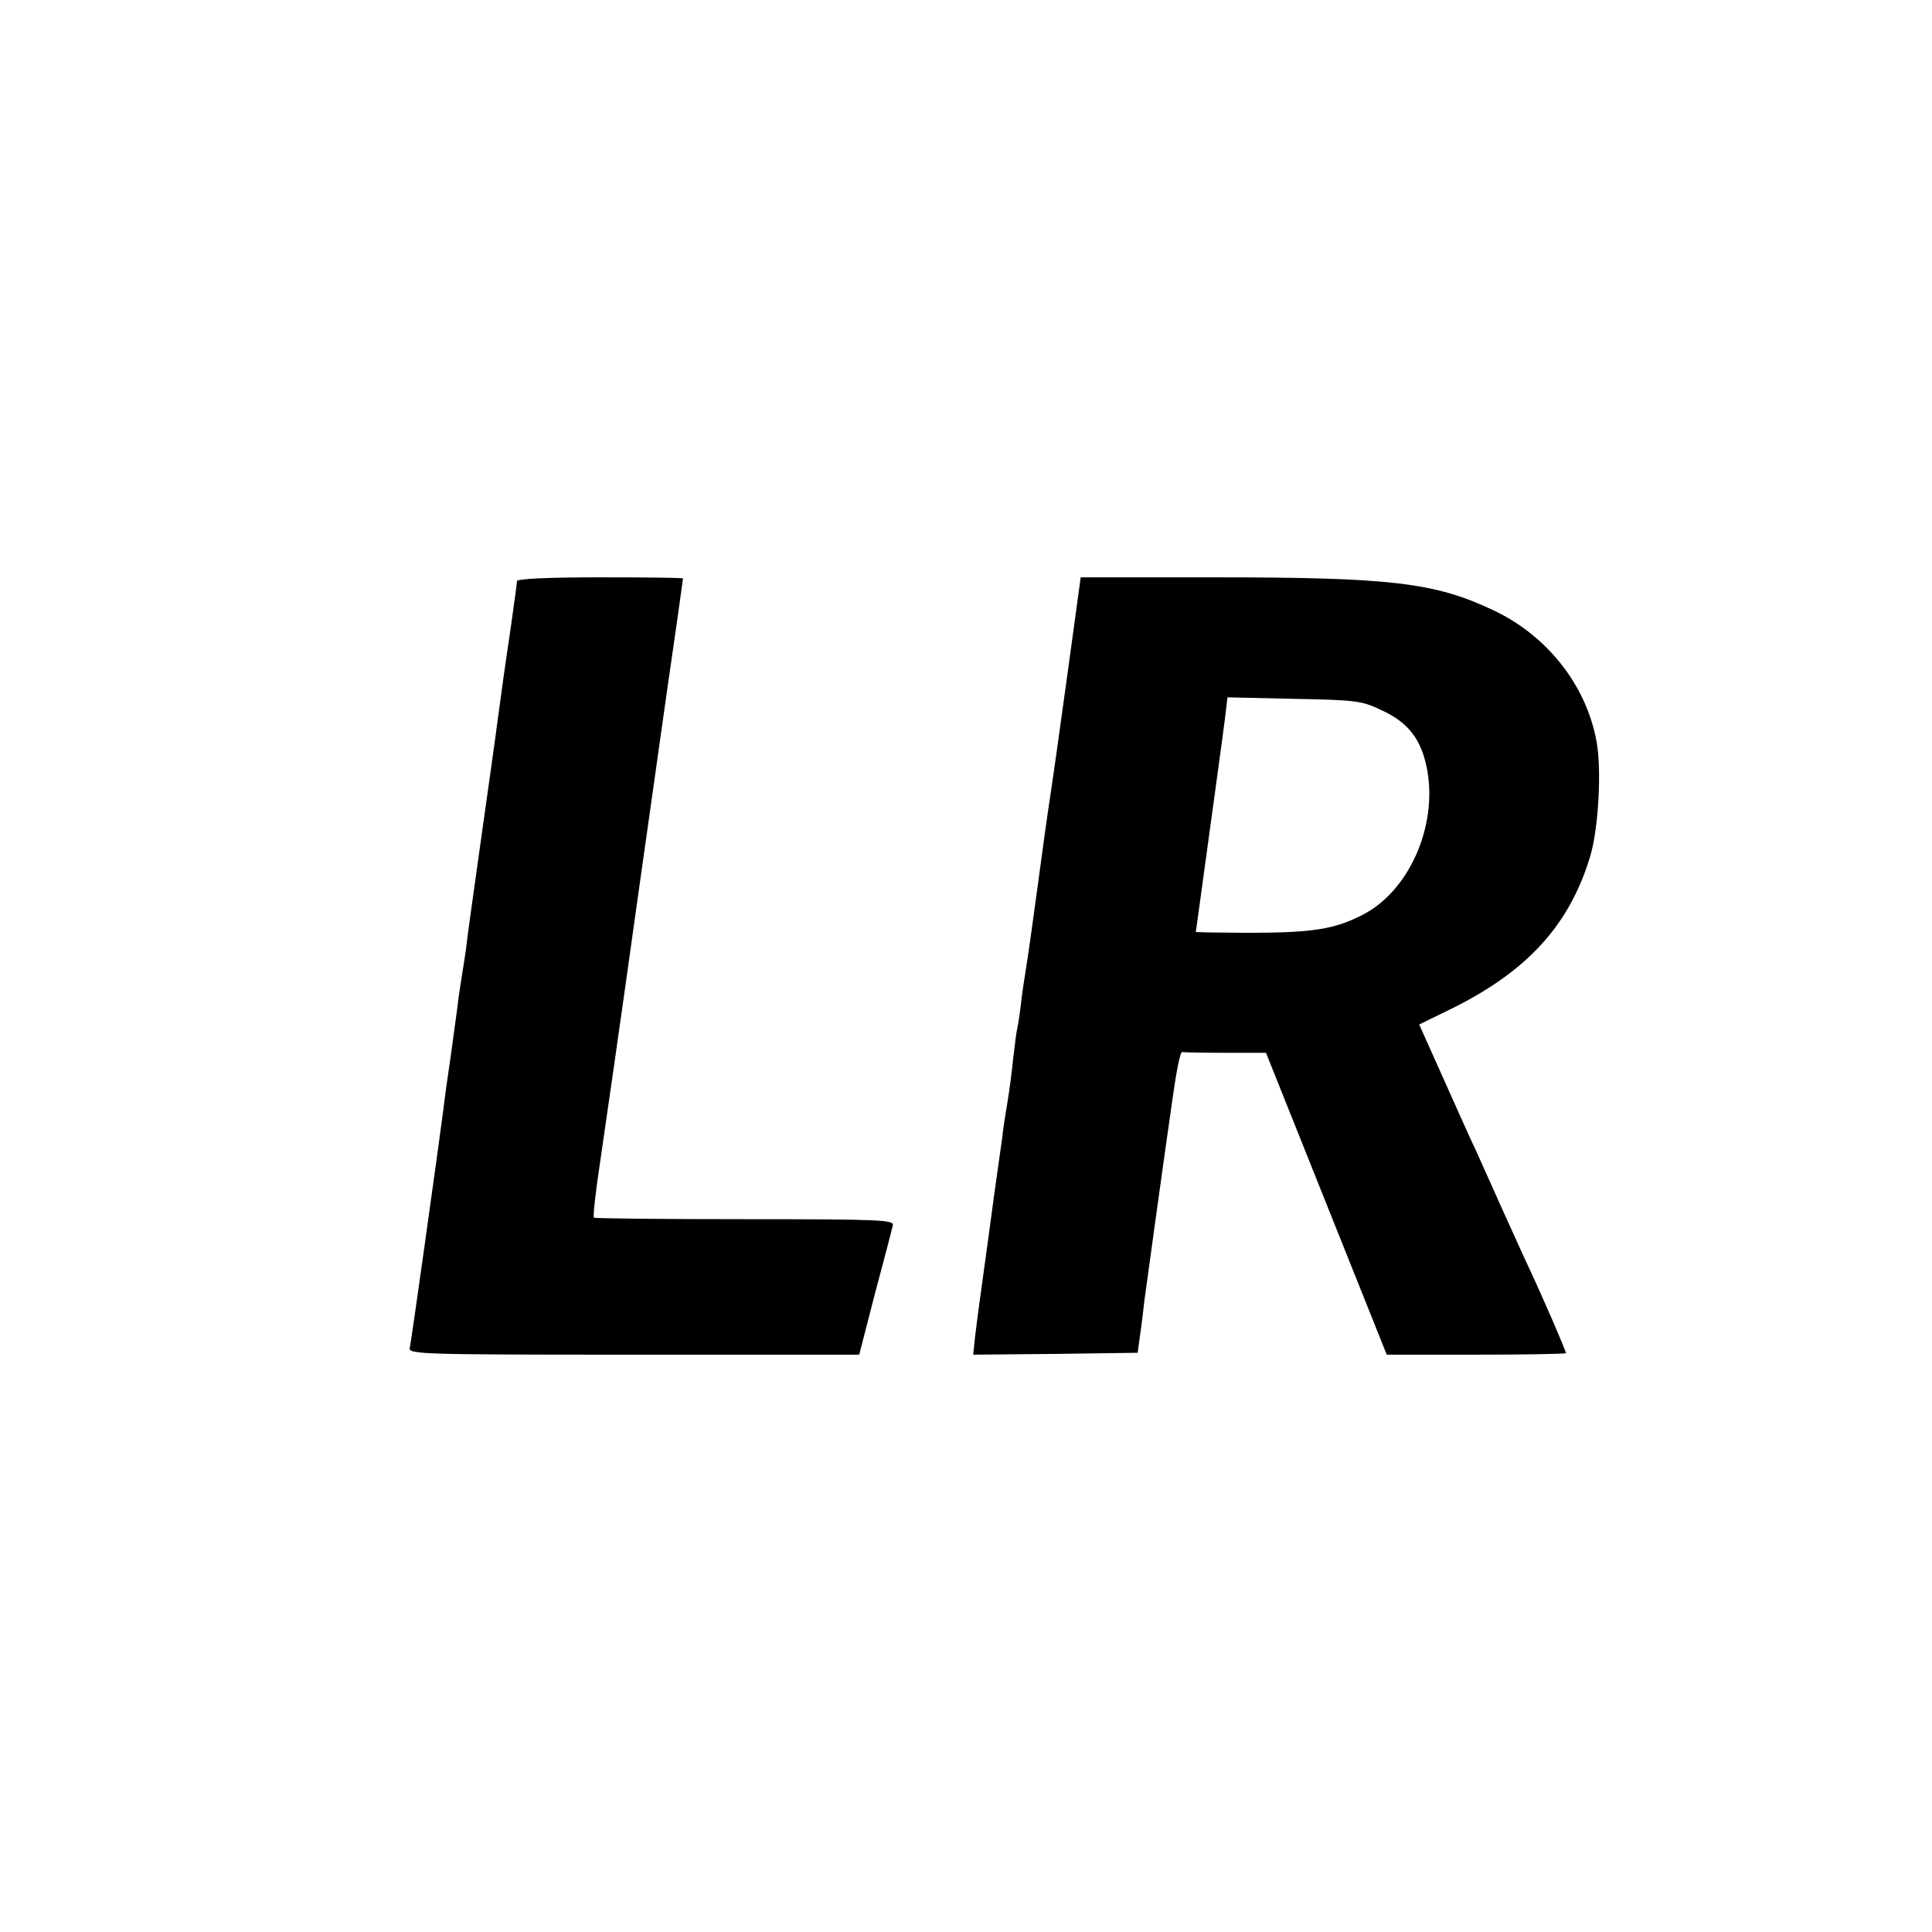
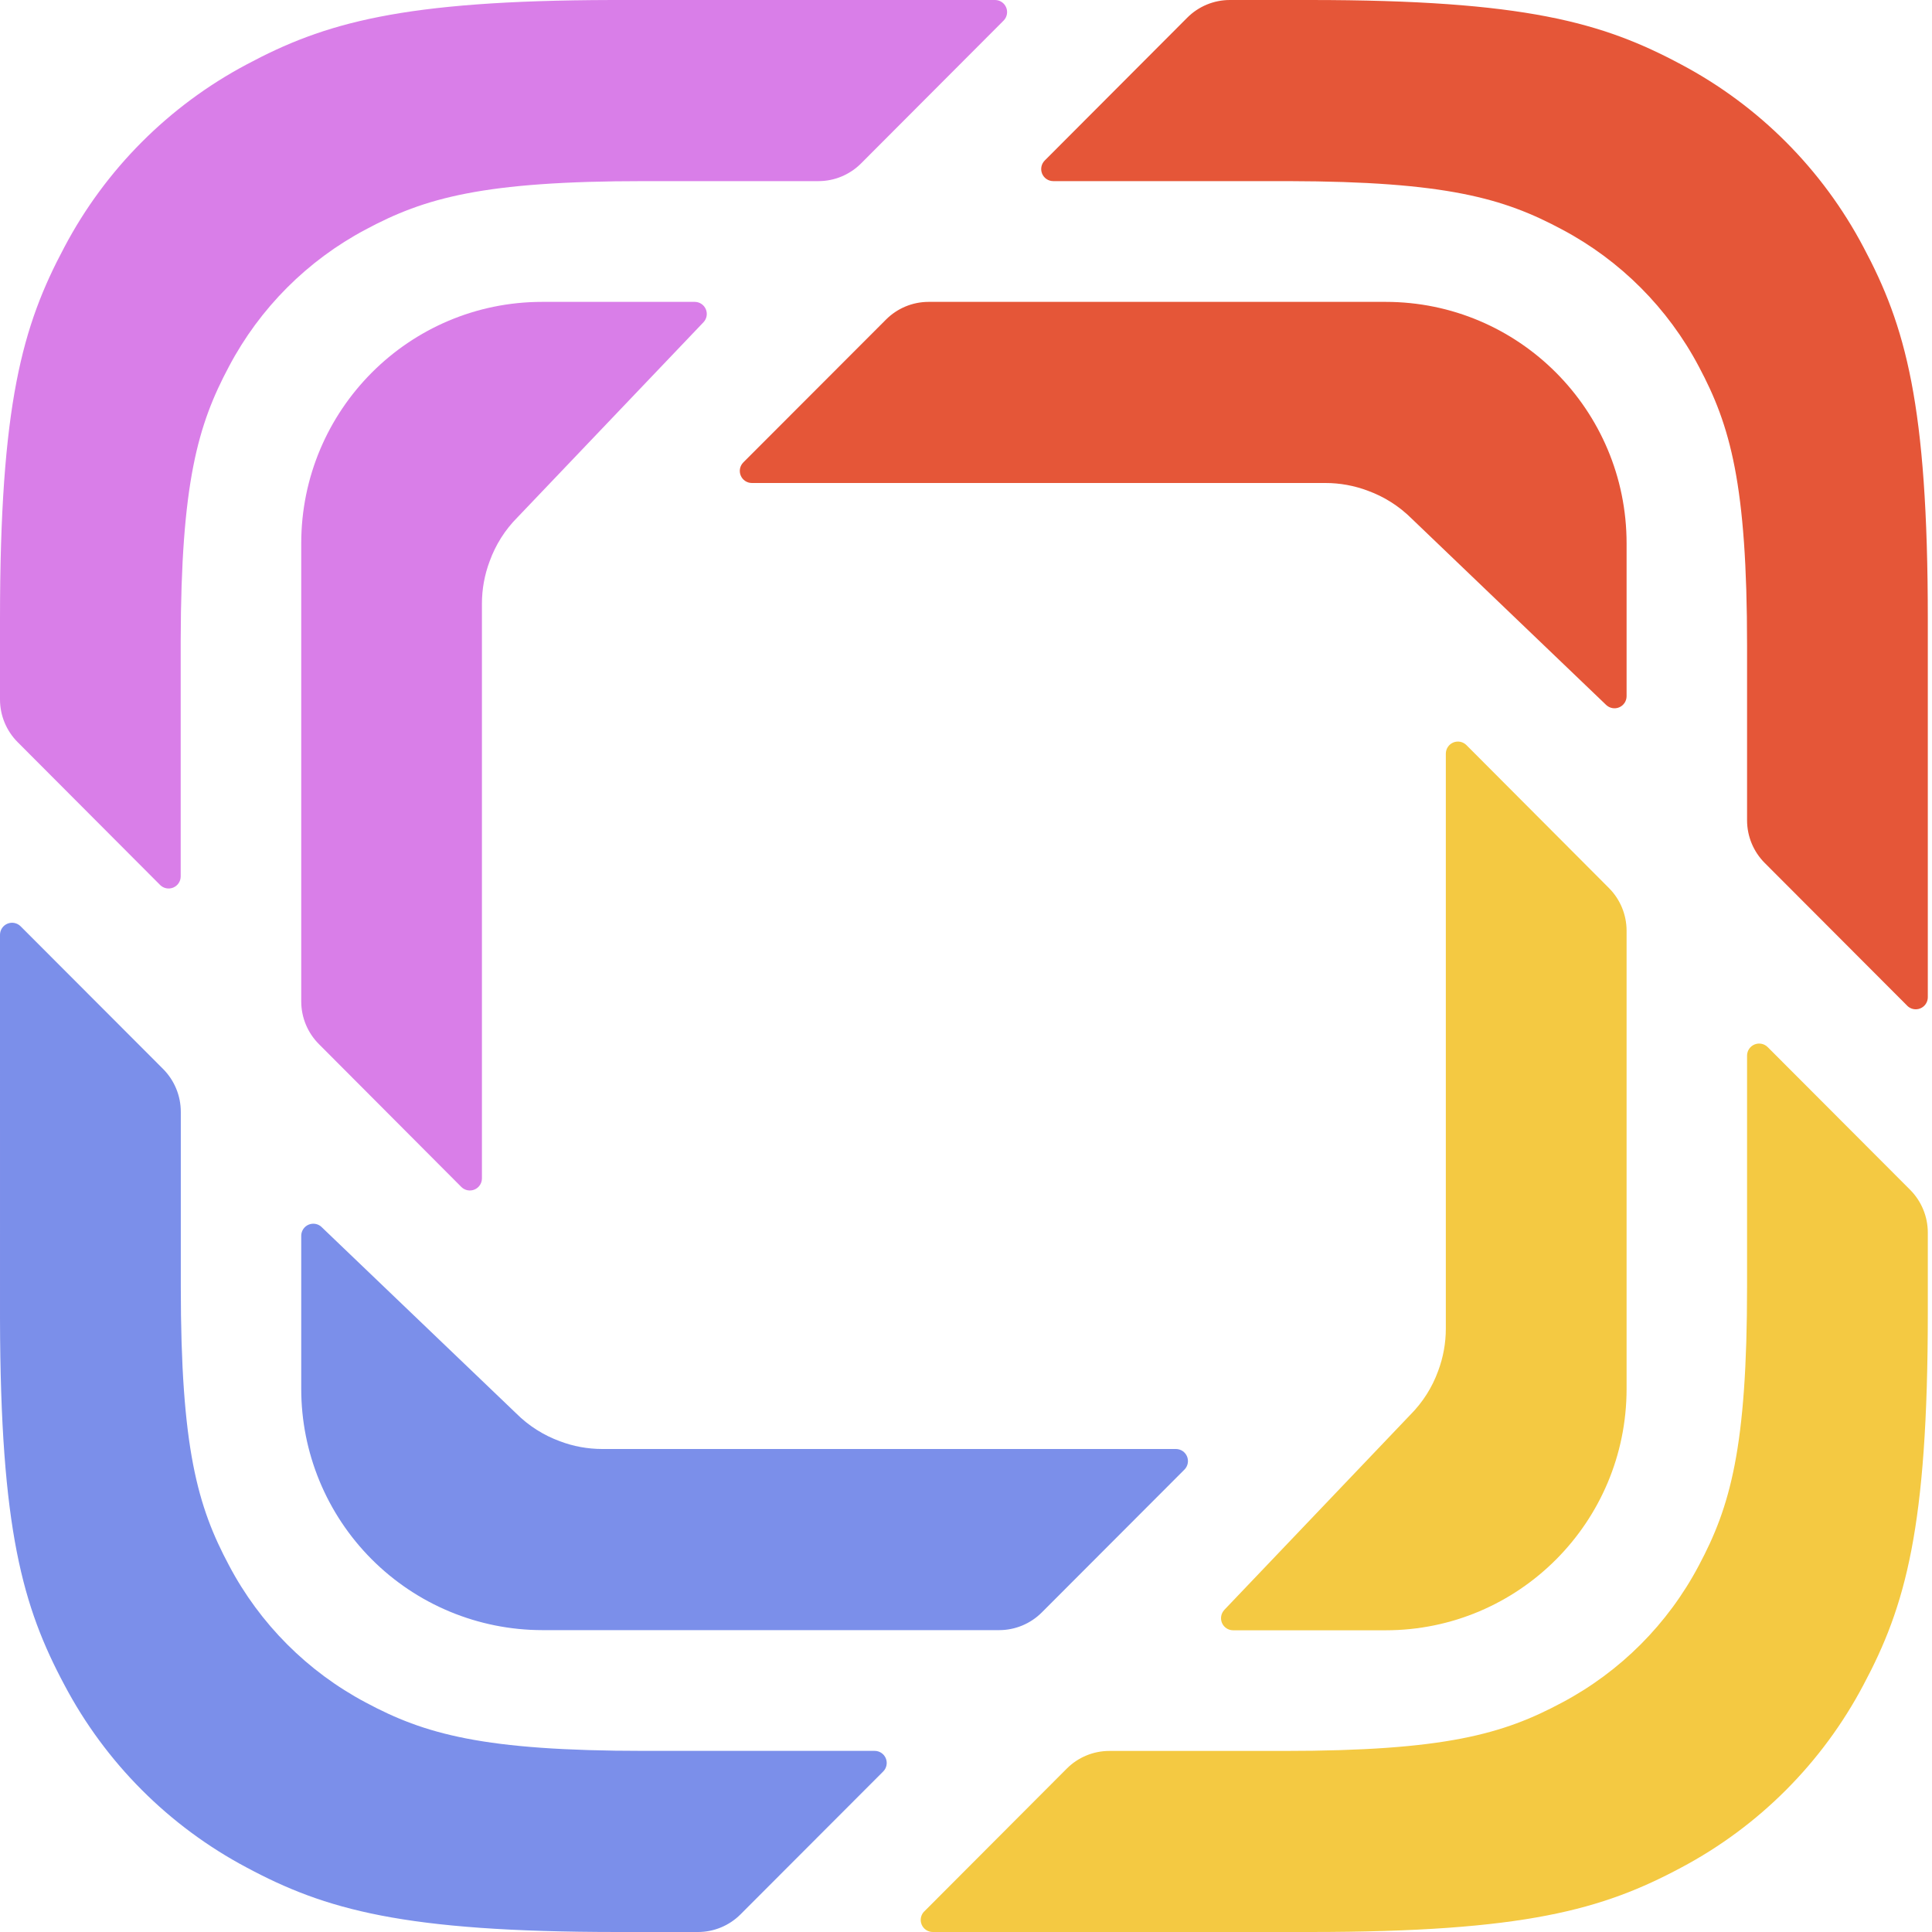
- <svg xmlns="http://www.w3.org/2000/svg" width="682.667" height="682.667" preserveAspectRatio="xMidYMid meet" version="1.0" viewBox="0 0 512 512">
-   <g fill="#000" stroke="none">
-     <path d="M1370 3580 c0 -6 -7 -56 -15 -113 -20 -137 -22 -149 -35 -247 -6 -47 -27 -195 -46 -330 -19 -135 -37 -263 -39 -285 -3 -22 -8 -51 -10 -65 -2 -14 -7 -43 -10 -65 -2 -22 -12 -89 -20 -150 -9 -60 -18 -126 -20 -145 -10 -76 -14 -104 -49 -355 -20 -143 -38 -268 -40 -277 -4 -17 30 -18 593 -18 l598 0 42 163 c24 89 45 170 47 179 5 15 -25 17 -392 17 -218 0 -398 2 -400 4 -3 2 4 65 15 138 11 74 57 393 101 709 92 651 85 601 105 739 8 58 15 106 15 108 0 2 -99 3 -220 3 -141 0 -220 -4 -220 -10z" transform="translate(0,512) scale(0.1,-0.1)" />
-     <path d="M2826 3313 c-21 -153 -40 -287 -42 -298 -11 -72 -17 -117 -35 -250 -11 -82 -24 -175 -29 -205 -5 -30 -12 -77 -15 -105 -3 -27 -8 -57 -10 -65 -2 -8 -6 -42 -10 -75 -3 -33 -10 -85 -15 -115 -5 -30 -12 -73 -14 -95 -3 -22 -20 -139 -36 -260 -17 -121 -33 -241 -36 -268 l-5 -47 218 2 218 3 6 45 c4 25 9 68 12 95 7 52 47 343 76 545 9 63 19 114 24 112 4 -1 55 -2 115 -2 l107 0 160 -400 160 -400 238 0 c130 0 237 2 237 4 0 6 -61 147 -98 226 -17 36 -51 112 -77 169 -25 57 -55 122 -65 145 -11 22 -48 106 -84 186 l-65 145 82 40 c204 100 316 223 371 405 22 72 31 229 17 305 -27 149 -131 281 -274 348 -154 73 -270 87 -737 87 l-356 0 -38 -277z m835 -75 c72 -33 106 -78 121 -157 28 -151 -48 -323 -172 -386 -85 -43 -145 -50 -408 -46 l-33 1 6 43 c46 337 65 472 71 521 l7 58 176 -4 c164 -3 180 -5 232 -30z" transform="translate(0,512) scale(0.1,-0.1)" />
+ <svg xmlns="http://www.w3.org/2000/svg" width="256px" height="256px" viewBox="0 0 256 256" version="1.1">
+   <g stroke="none" stroke-width="1" fill="none" fill-rule="evenodd">
+     <g>
+       <path d="M222.777,8.548 C233.065,14.009 241.474,22.438 246.912,32.74 C252.48,43.172 255.445,53.518 255.445,82.041 L255.445,132.139 C255.445,132.785 255.055,133.368 254.457,133.616 C253.86,133.863 253.172,133.726 252.715,133.269 L252.715,133.262 L233.835,114.347 C232.335,112.844 231.494,110.809 231.495,108.686 L231.495,85.532 C231.495,64.135 229.269,56.377 225.095,48.555 C221.015,40.829 214.707,34.509 206.99,30.414 C199.271,26.27 191.608,24.047 170.767,24.001 L139.556,24 C138.91,23.997 138.33,23.606 138.084,23.009 C137.839,22.412 137.976,21.726 138.432,21.269 L157.312,2.347 C158.805,0.846 160.839,7.10542736e-14 162.958,7.10542736e-14 L173.575,7.10542736e-14 C202.041,7.10542736e-14 212.366,2.972 222.777,8.548 Z M183.602,40 C201.237,40 215.531,54.329 215.531,72 L215.531,92.26 C215.528,92.898 215.145,93.473 214.558,93.724 C213.971,93.974 213.291,93.852 212.828,93.412 L187.086,68.75 C185.38,67.044 183.388,65.806 181.262,65.031 C179.458,64.348 177.545,63.998 175.616,64 L99.627,64 C98.98,63.999 98.397,63.61 98.15,63.012 C97.902,62.415 98.039,61.727 98.496,61.269 L117.404,42.34 C118.898,40.846 120.924,40 123.044,40 L183.602,40 Z" fill="#E55638" />
+       <path d="M234.219,138.738 L253.106,157.66 C254.599,159.161 255.445,161.202 255.445,163.321 L255.445,173.966 C255.445,202.489 252.48,212.836 246.912,223.268 C241.474,233.569 233.065,241.998 222.777,247.46 C212.366,253.028 202.041,256 173.575,256 L123.591,256 C122.946,255.997 122.366,255.606 122.12,255.009 C121.874,254.412 122.011,253.726 122.468,253.269 L122.468,253.276 L141.348,234.354 C142.841,232.853 144.875,232.007 146.994,232.007 L170.098,232.007 C191.445,232.007 199.182,229.781 206.99,225.593 C214.707,221.498 221.015,215.178 225.095,207.452 C229.269,199.63 231.495,191.872 231.495,170.475 L231.495,139.868 C231.499,139.225 231.887,138.646 232.482,138.399 C233.076,138.152 233.76,138.286 234.219,138.738 Z M194.311,98.731 L213.198,117.675 C214.692,119.175 215.531,121.209 215.531,123.335 L215.531,184.021 C215.531,201.692 201.237,216.021 183.602,216.021 L163.385,216.021 C162.747,216.018 162.171,215.636 161.921,215.049 C161.67,214.462 161.793,213.782 162.233,213.319 L162.233,213.312 L186.837,187.506 C188.544,185.799 189.781,183.808 190.556,181.675 C191.236,179.867 191.583,177.952 191.58,176.021 L191.58,99.861 C191.581,99.215 191.971,98.632 192.568,98.384 C193.166,98.137 193.854,98.274 194.311,98.731 Z" fill="#F4C942" />
+       <path d="M2.724,122.731 L21.618,141.653 C23.111,143.154 23.957,145.195 23.957,147.314 L23.957,170.468 C23.957,191.865 26.176,199.623 30.357,207.445 C34.435,215.17 40.741,221.49 48.455,225.586 C56.263,229.774 64.007,232 85.355,232 L115.89,232 C116.538,231.998 117.123,232.386 117.372,232.985 C117.622,233.583 117.485,234.272 117.028,234.731 L98.133,253.653 C96.64,255.154 94.606,256 92.494,256 L81.87,256 C53.404,256 43.086,253.028 32.676,247.452 C22.384,241.992 13.973,233.563 8.533,223.26 C3.021,212.933 0.06,202.689 0.001,174.809 L0,123.861 C0.003,123.218 0.392,122.639 0.987,122.392 C1.581,122.145 2.265,122.279 2.724,122.731 Z M42.617,162.588 L42.61,162.588 L68.366,187.25 C70.066,188.956 72.064,190.194 74.183,190.969 C75.932,191.637 77.838,192 79.829,192 L155.819,192 C156.464,192.003 157.044,192.394 157.29,192.991 C157.535,193.588 157.398,194.274 156.942,194.731 L138.041,213.66 C136.548,215.154 134.514,216 132.402,216 L71.844,216 C63.366,215.991 55.24,212.614 49.252,206.613 C43.264,200.612 39.905,192.477 39.915,184 L39.915,163.74 C39.918,163.102 40.3,162.527 40.887,162.276 C41.474,162.026 42.154,162.148 42.617,162.588 Z" fill="#7B8FEA" />
+       <path d="M92.06,40 C92.699,40.003 93.274,40.385 93.525,40.973 C93.775,41.56 93.653,42.24 93.212,42.702 L68.601,68.516 C66.894,70.222 65.664,72.213 64.889,74.347 C64.207,76.153 63.857,78.069 63.858,80 L63.858,156.16 C63.852,156.802 63.462,157.379 62.868,157.624 C62.274,157.869 61.592,157.735 61.134,157.284 L42.247,138.34 C40.752,136.838 39.914,134.805 39.915,132.686 L39.915,72 C39.915,54.329 54.208,40 71.844,40 L92.06,40 Z M131.854,0 C132.5,0.003 133.08,0.394 133.325,0.991 C133.571,1.588 133.434,2.274 132.978,2.731 L114.098,21.653 C112.597,23.154 110.571,24 108.452,24 L85.348,24 C64,24 56.256,26.226 48.448,30.414 C40.731,34.509 34.423,40.829 30.343,48.555 C26.213,56.295 23.99,63.972 23.944,84.861 L23.943,116.139 C23.94,116.782 23.551,117.361 22.957,117.608 C22.362,117.855 21.678,117.721 21.22,117.269 L2.347,98.347 C0.845,96.846 1.42108547e-14,94.81 1.42108547e-14,92.686 L1.42108547e-14,82.041 C1.42108547e-14,53.518 2.965,43.172 8.533,32.74 C13.971,22.438 22.38,14.009 32.668,8.548 C42.975,3.028 53.198,0.06 81.015,0.001 L131.854,0 Z" fill="#D97EE8" />
+     </g>
  </g>
</svg>
